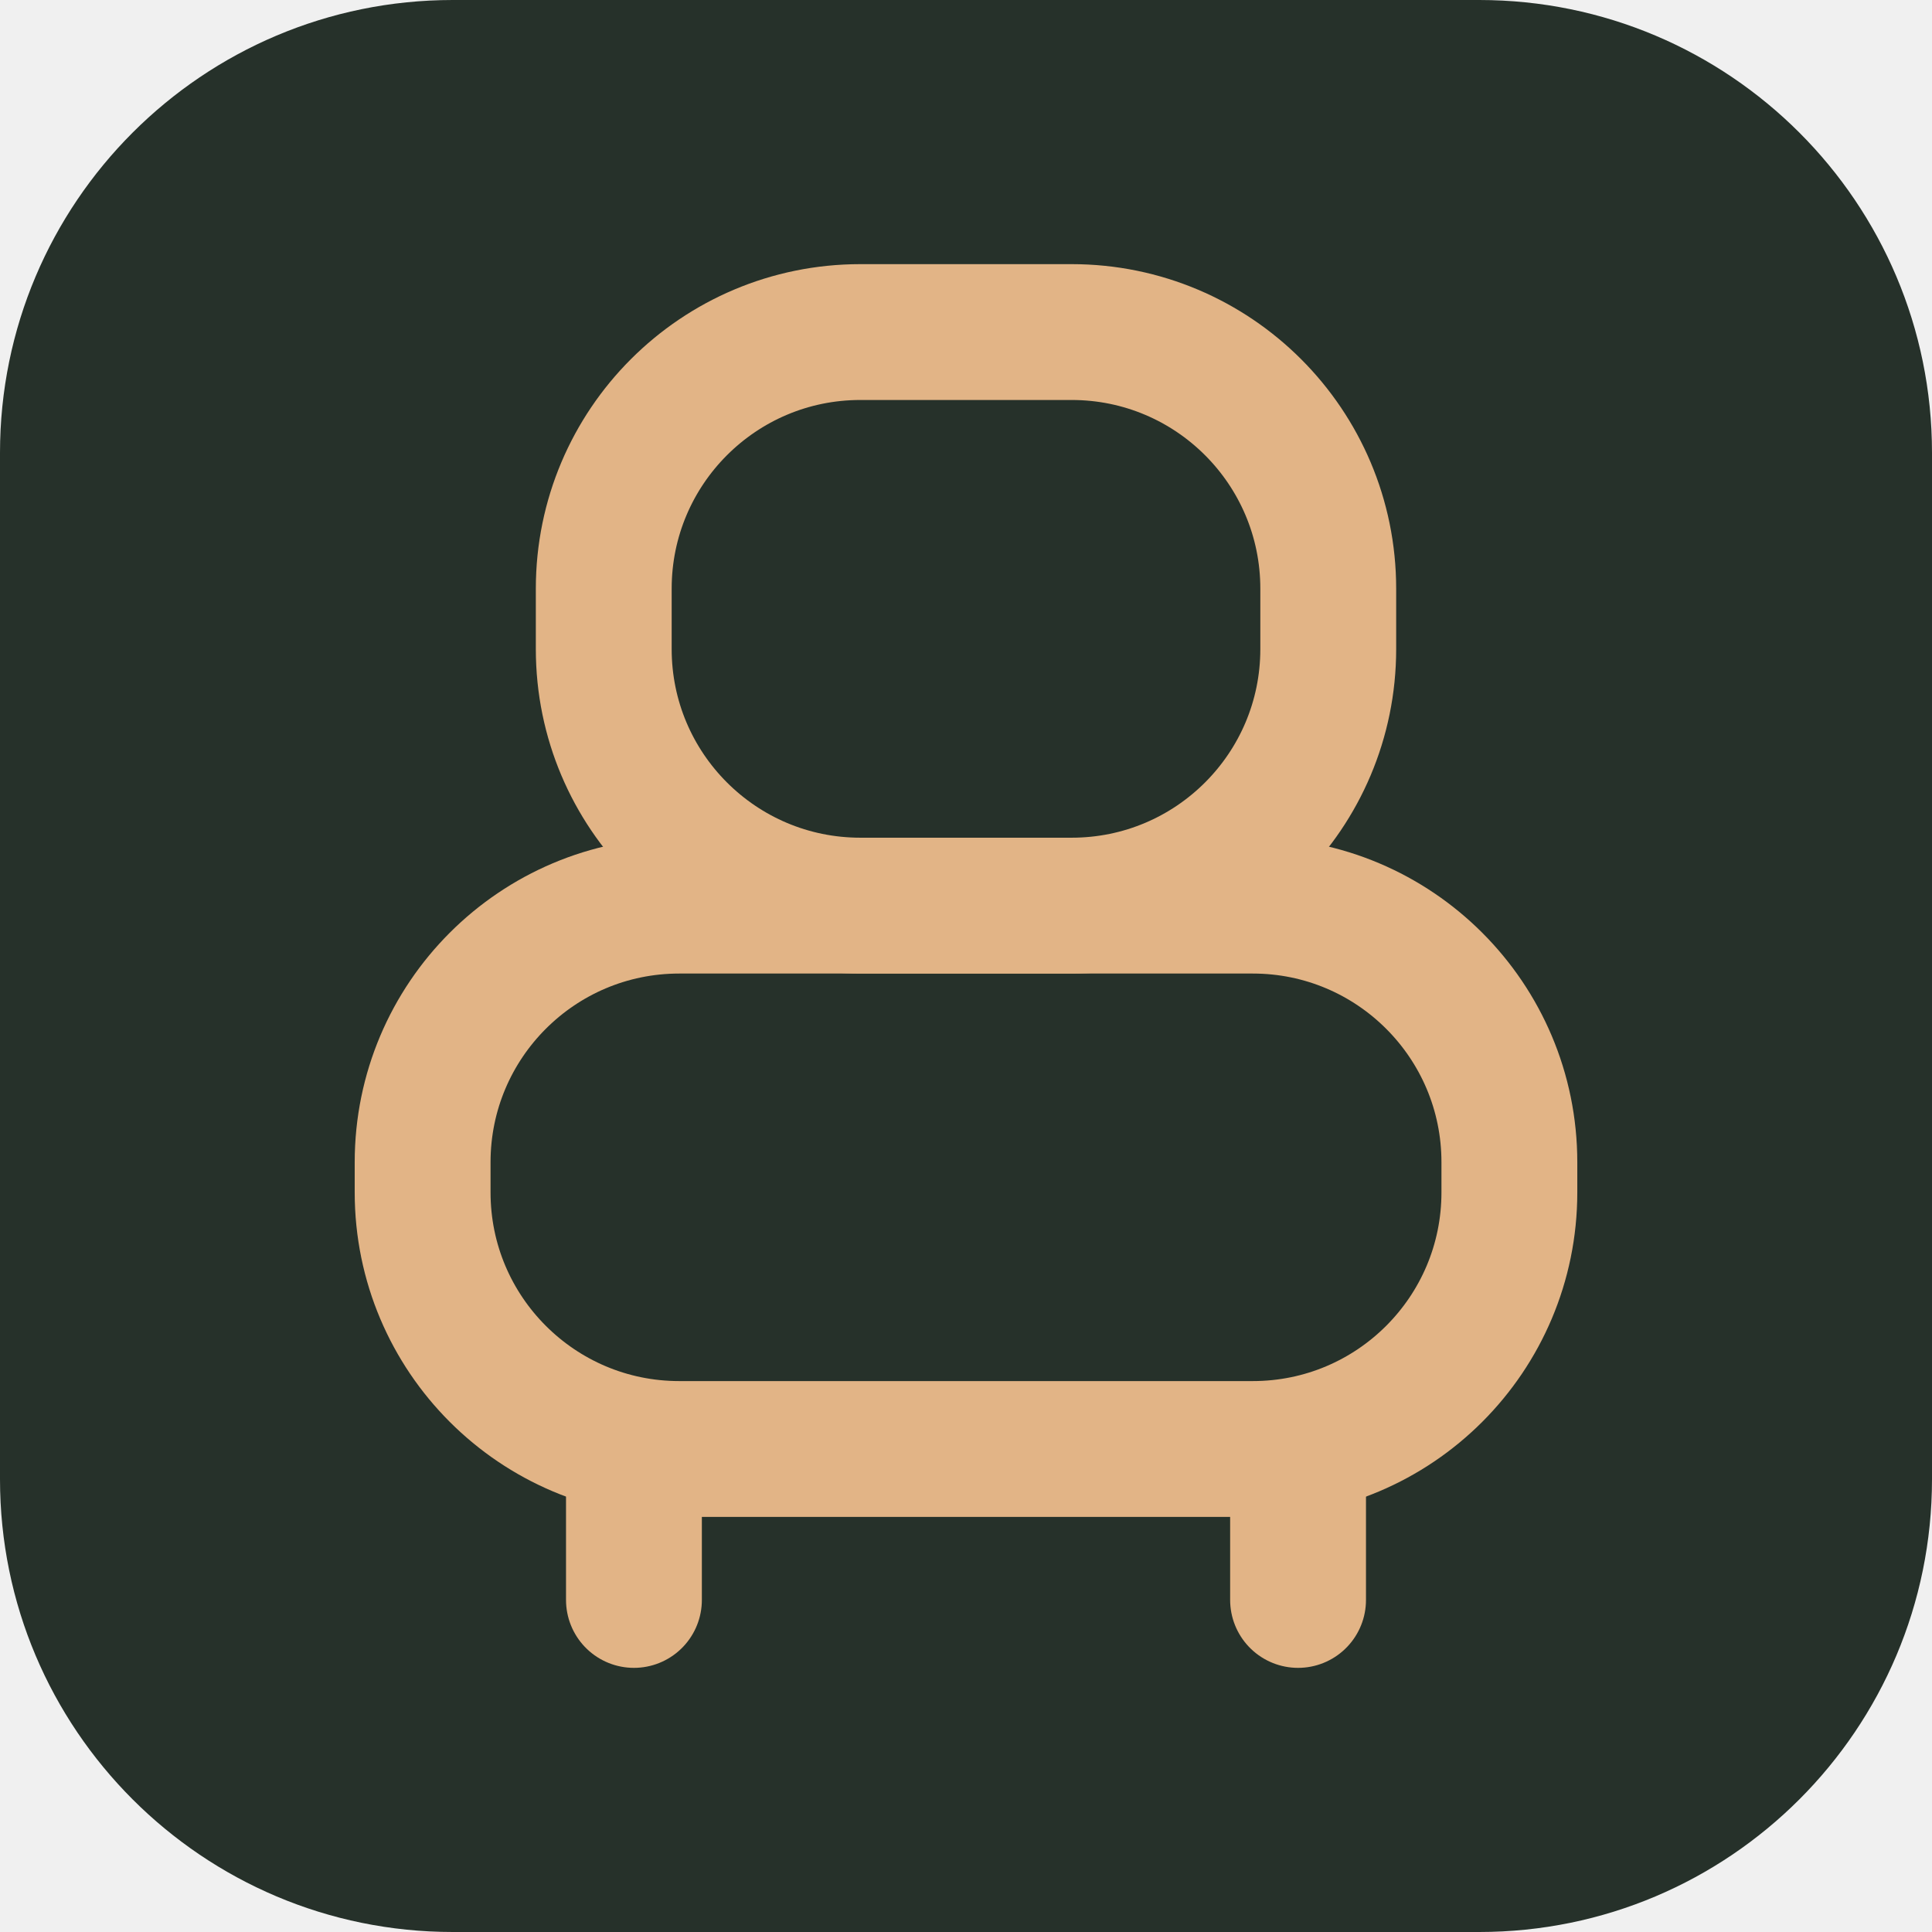
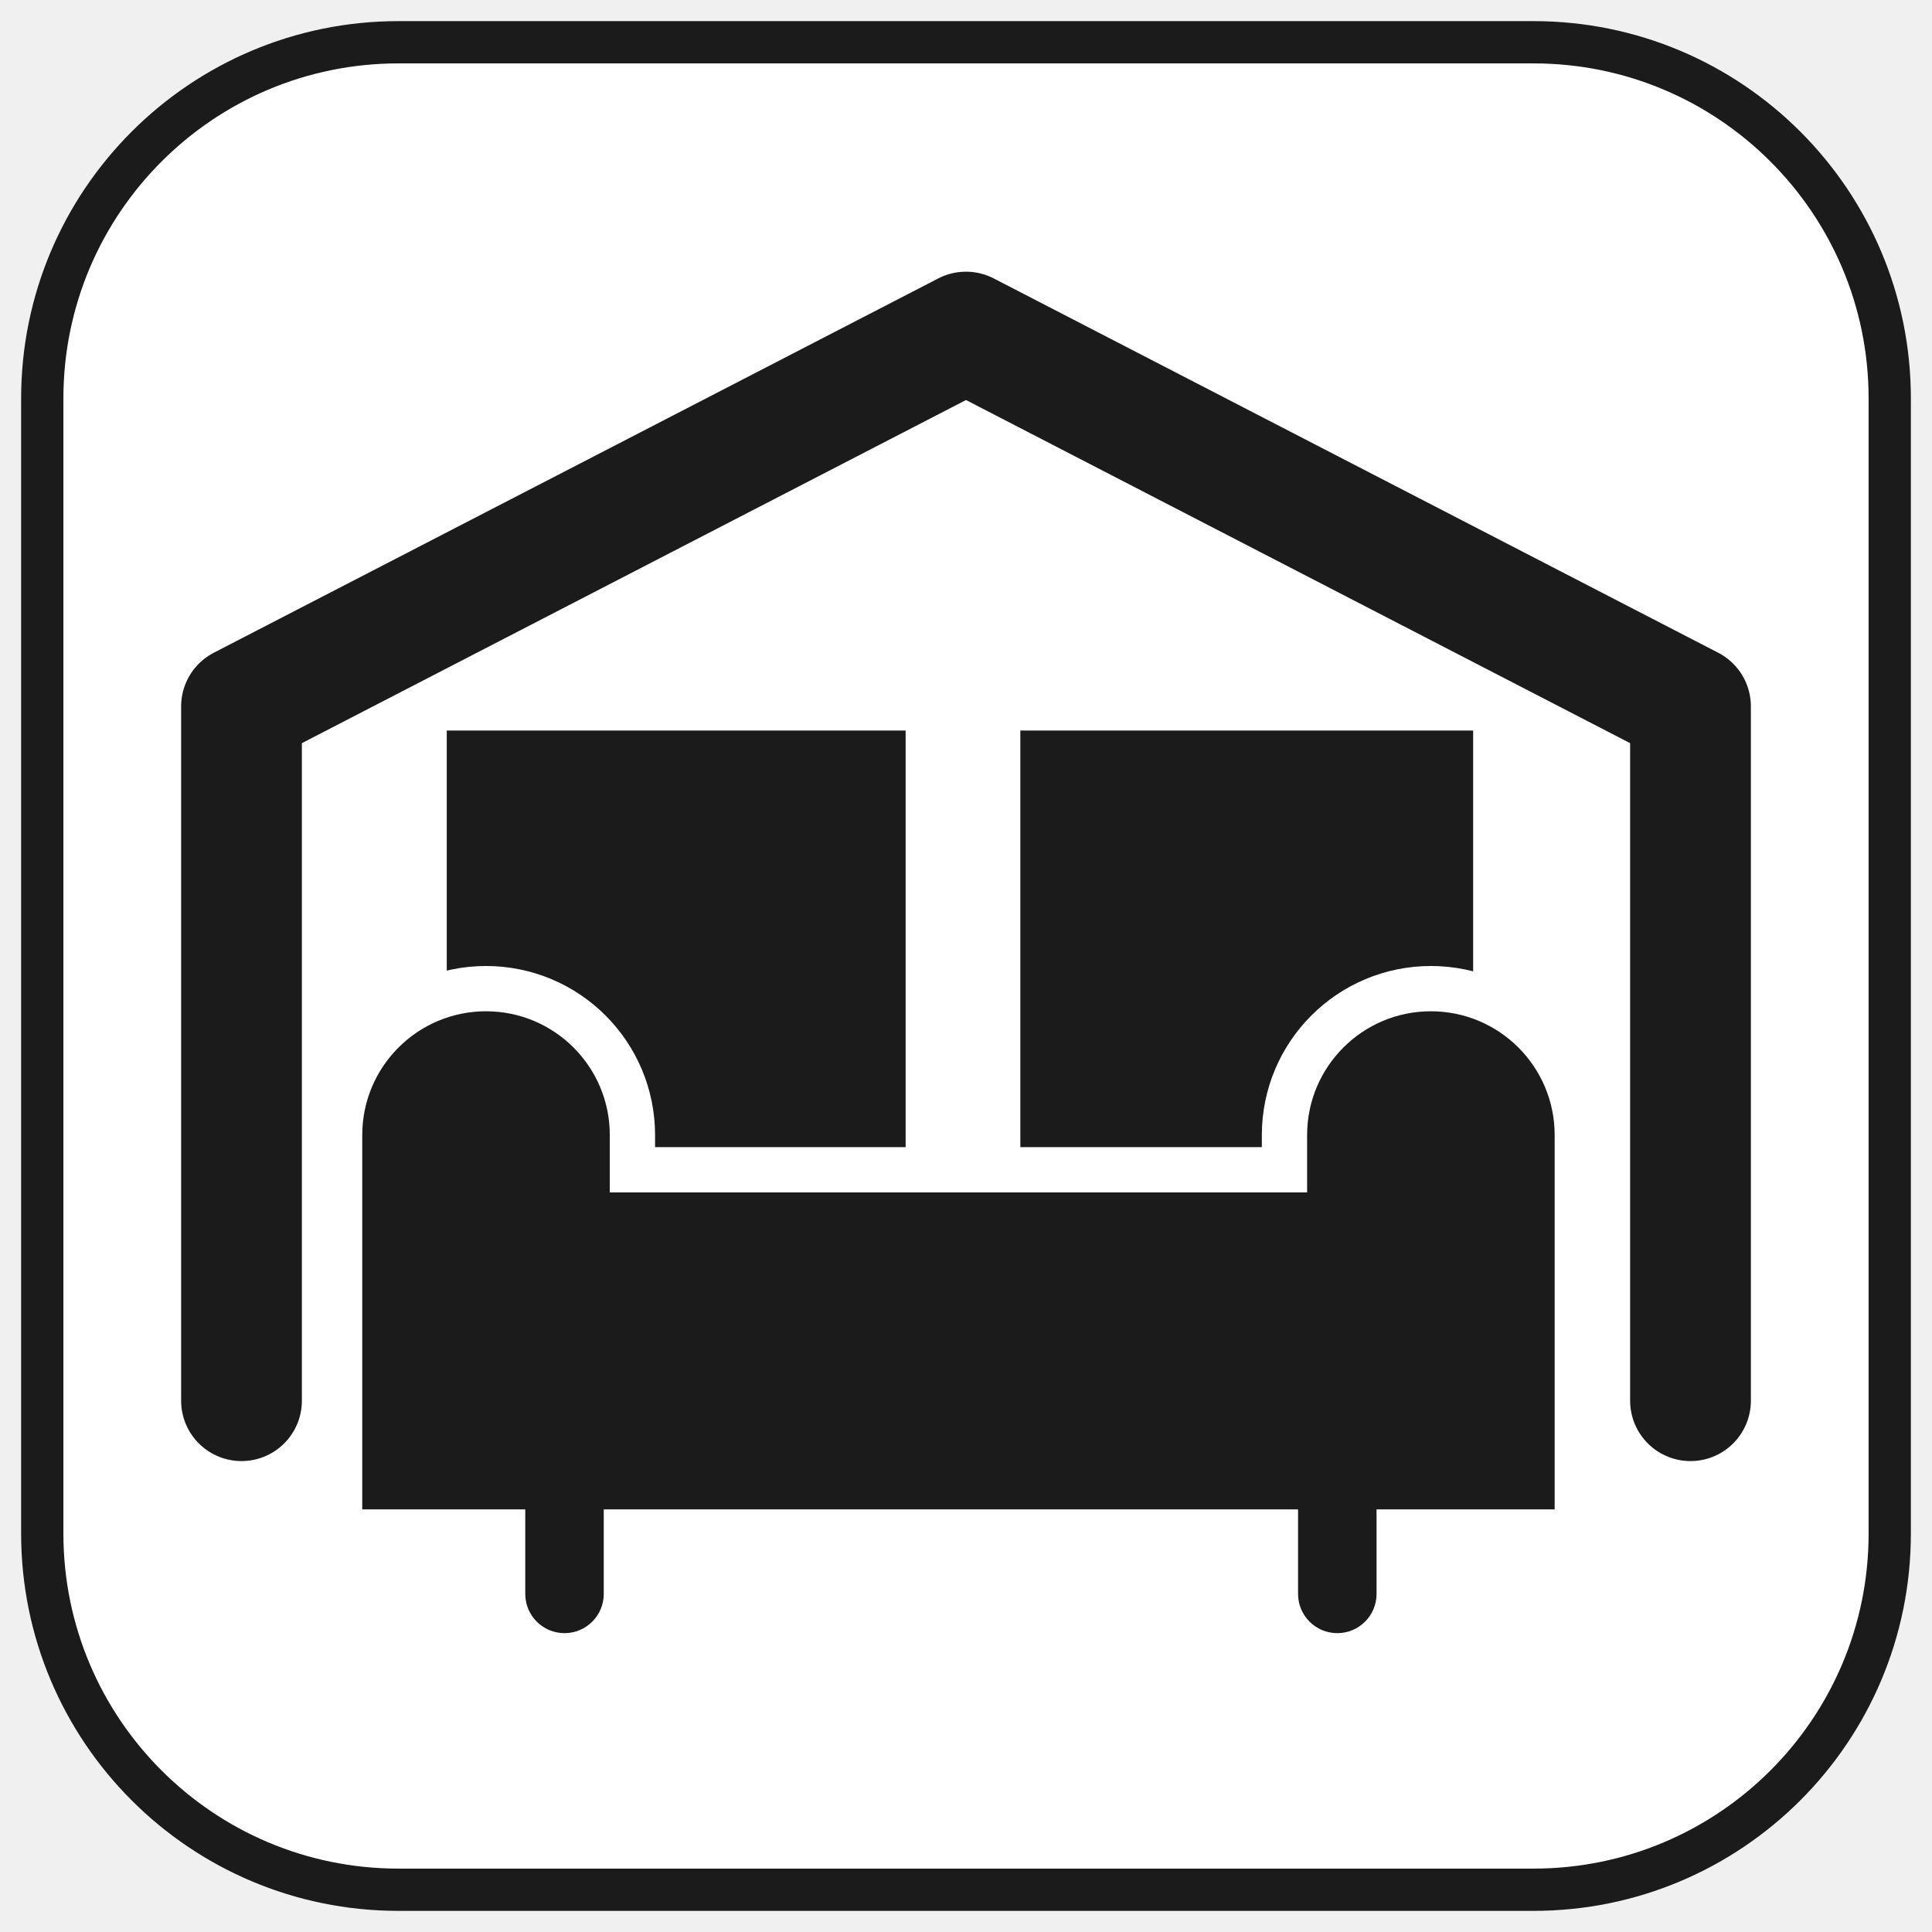
- <svg xmlns="http://www.w3.org/2000/svg" viewBox="0 0 64 64">
-   <rect width="64" height="64" rx="15" fill="#26312A" />
-   <g fill="none" stroke="#E2B486" stroke-width="4.5" stroke-linecap="round" stroke-linejoin="round">
-     <rect x="20" y="11" width="24" height="19" rx="8.5" />
-     <rect x="14" y="30" width="36" height="18" rx="8.5" />
-     <path d="M21 48v5M43 48v5" />
+ <svg xmlns="http://www.w3.org/2000/svg" viewBox="30 30 640 640">
+   <rect x="44" y="44" width="612" height="612" rx="118" fill="#fff" stroke="#1b1b1b" stroke-width="14" />
+   <mask id="m">
+     <rect x="0" y="0" width="700" height="700" fill="#fff" />
+     <path d="M150 530V406a41 41 0 0 1 82 0V530ZM463 530V406a41 41 0 0 1 82 0V530ZM150 425H545V530H150Z" fill="#000" stroke="#000" stroke-width="30" stroke-linejoin="round" />
+   </mask>
+   <path d="M110 494V264L350 140L590 264V494" fill="none" stroke="#1b1b1b" stroke-width="40" stroke-linecap="round" stroke-linejoin="round" />
+   <g fill="#1b1b1b">
+     <path mask="url(#m)" d="M178 272H330V430H178ZM368 272H518V430H368Z" />
+     <path d="M150 530V406a41 41 0 0 1 82 0V530ZM463 530V406a41 41 0 0 1 82 0V530ZM150 425H545V530H150ZM204 528h26v30a13 13 0 0 1-26 0ZM460 528h26v30a13 13 0 0 1-26 0Z" />
  </g>
</svg>
